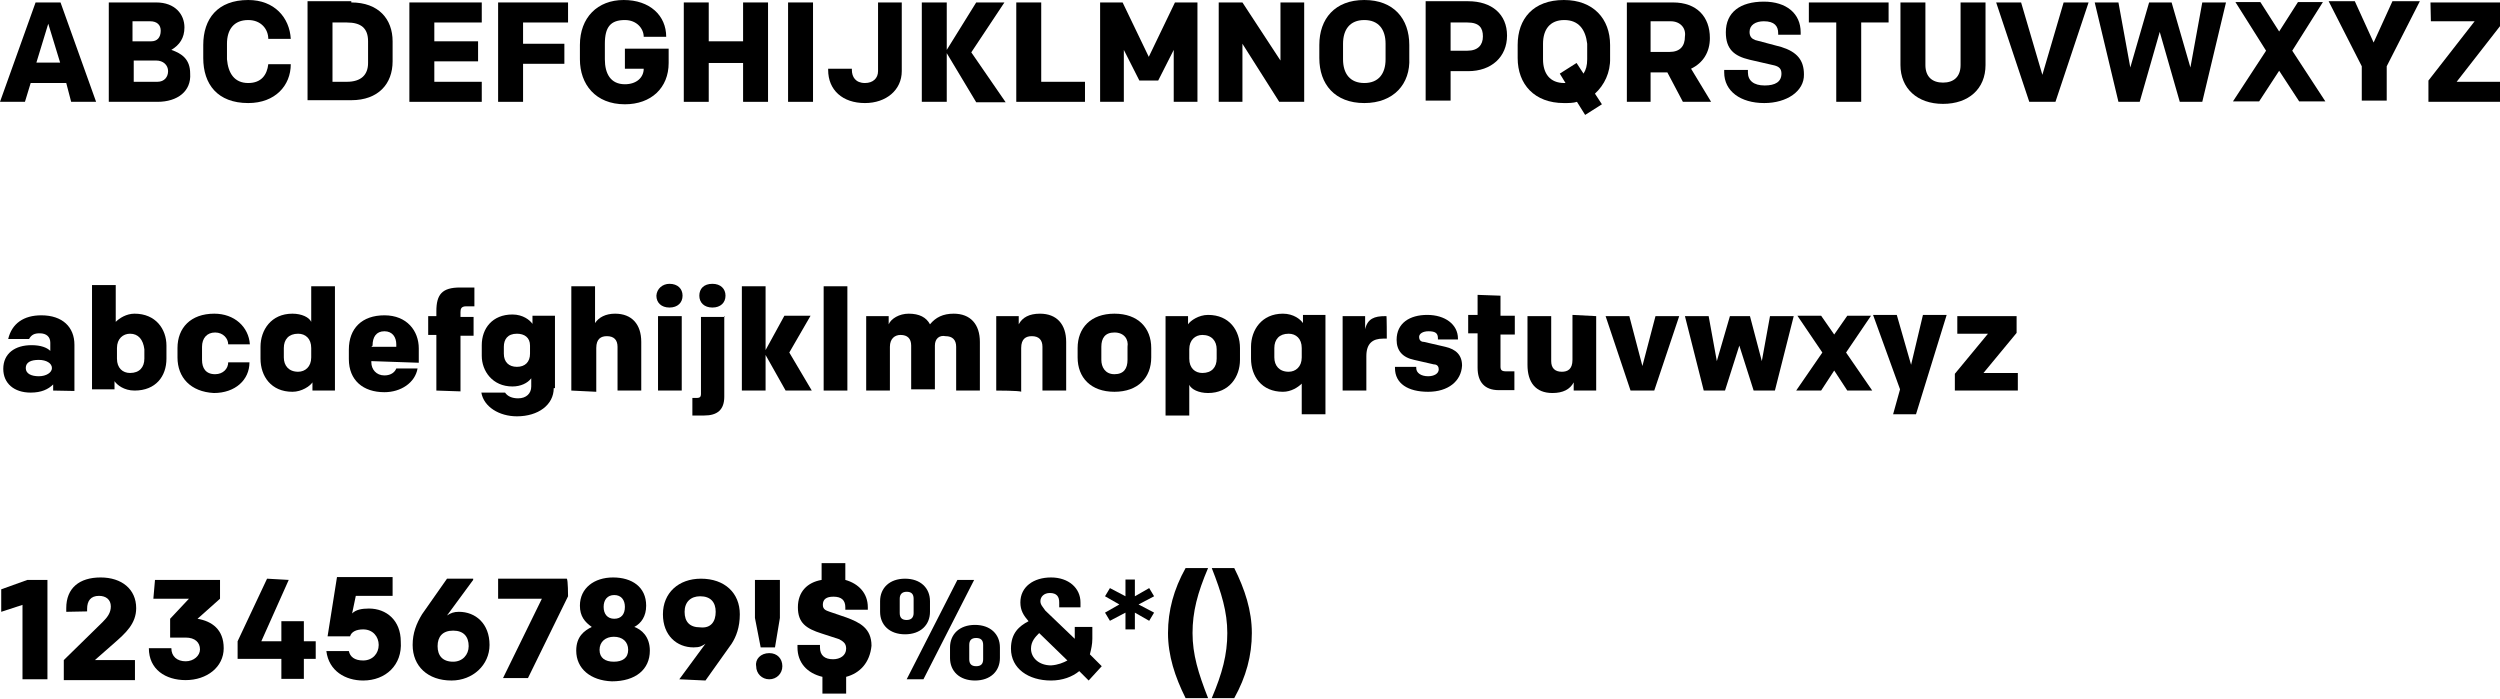
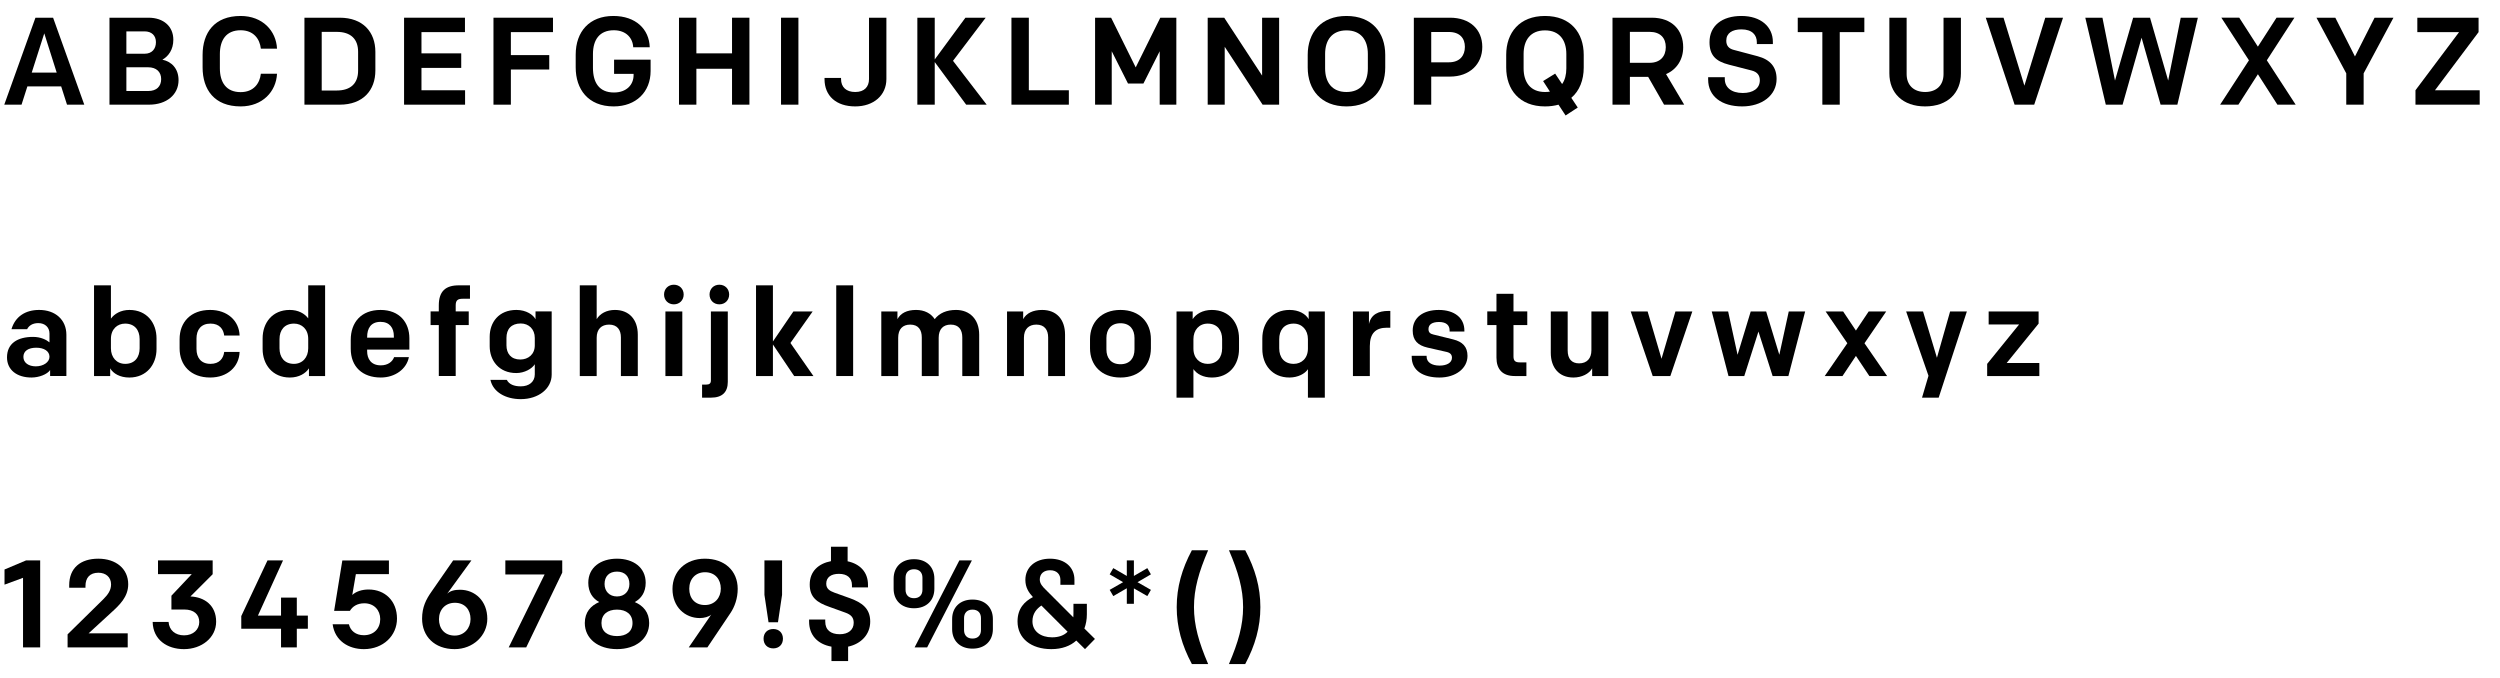
- <svg xmlns="http://www.w3.org/2000/svg" version="1.1" id="Layer_1" x="0px" y="0px" viewBox="2.2 0 611.3 170.7" style="enable-background:new 2.2 0 611.3 170.7;" xml:space="preserve">
-   <style type="text/css">
- 	.st0{enable-background:new    ;}
- </style>
-   <g class="st0">
-     <path d="M18.4,20.3H9.7l-1.4,4.6H2.2l8.7-24.3h6.1l8.7,24.3h-6.1L18.4,20.3z M11.1,15.3h5.8L14,5.8L11.1,15.3z" />
-     <path d="M40.7,24.9H28.8V0.6h11.6c4.6,0,6.9,2.9,6.9,6.1c0,2.6-1.2,4.3-3.2,5.5c2.6,0.9,4.6,2.3,4.6,5.8   C49,22.3,45.6,24.9,40.7,24.9z M39.2,10.1c1.4,0,2.3-0.9,2.3-2.6c0-1.4-0.9-2.3-2.6-2.3h-4.3v4.9L39.2,10.1L39.2,10.1z M40.4,14.8   h-5.5V20h5.8c1.7,0,2.6-1.2,2.6-2.6C43.3,15.9,42.1,14.8,40.4,14.8z" />
-     <path d="M62.9,20.3c3.2,0,4.6-2,4.9-4.6h5.5c0,5.2-3.8,9.5-10.4,9.5c-7.5,0-11-4.6-11-11V11c0-6.4,3.5-11,11-11   c6.4,0,10.1,4.3,10.4,9.5h-5.5c0-2.3-1.7-4.6-4.9-4.6c-3.5,0-5.2,2.3-5.2,5.8v3.8C58,17.9,59.5,20.3,62.9,20.3z" />
-     <path d="M88.1,0.6c6.7,0,10.1,4.1,10.1,9.5V15c0,5.5-3.5,9.5-10.1,9.5H77.4V0.3h10.7V0.6z M92.2,10.1c0-3.2-1.7-4.6-5.2-4.6h-3.5   V20H87c3.5,0,5.2-1.7,5.2-4.6V10.1z" />
-     <path d="M102.3,0.6h17.7v4.9h-11.6v4.6h10.7V15h-10.7V20h11.6v4.9h-17.7V0.6z" />
-     <path d="M124,24.9V0.6h17.1v4.9h-11v5.2h10.1v4.9h-10.1v9.3L124,24.9L124,24.9z" />
-     <path d="M159.6,9c0-2-1.7-4.1-4.6-4.1c-3.5,0-4.9,1.7-4.9,5.8v3.8c0,3.5,1.4,6.1,4.9,6.1c2.9,0,4.6-1.7,4.6-3.8H155v-4.9h10.7v3.5   c0,6.1-4.3,10.1-10.7,10.1c-7.2,0-11-4.9-11-11V11c0-6.7,4.3-11,10.7-11c6.4,0,10.4,3.8,10.4,9C165.1,9,159.6,9,159.6,9z" />
-     <path d="M183.9,24.9v-9.5h-8.4v9.5h-6.1V0.6h6.1v9.5h8.4V0.6h6.1v24.3H183.9z" />
-     <path d="M201,24.9h-6.1V0.6h6.1V24.9z" />
-     <path d="M222.7,0.6v16.8c0,4.6-3.8,7.8-9,7.8c-5.5,0-9-3.2-9-8.1v-0.3h5.8v0.3c0,1.7,0.9,3.2,3.2,3.2c2,0,3.2-1.2,3.2-2.9V0.6   L222.7,0.6L222.7,0.6z" />
-     <path d="M227.6,24.9V0.6h6.1v11.6l7.2-11.6h6.9l-8.1,12.2l8.4,12.2h-7.2L233.7,13v11.9L227.6,24.9L227.6,24.9z" />
-     <path d="M256.8,0.6V20h10.7v4.9h-16.8V0.6L256.8,0.6L256.8,0.6z" />
-     <path d="M289.5,0.6h5.5v24.3h-5.8V12.2l-3.8,7.5h-4.6l-3.8-7.5v12.7h-5.8V0.6h5.5l6.4,13.3L289.5,0.6z" />
-     <path d="M315,24.9l-9-14.2v14.2h-5.8V0.6h5.8l9.3,14.2V0.6h5.8v24.3H315z" />
-     <path d="M335.8,25.2c-7.2,0-11-4.6-11-11V11c0-6.4,3.8-11,11-11s11,4.6,11,11v3.2C347.1,20.5,343,25.2,335.8,25.2z M335.8,4.9   c-3.5,0-5.2,2.3-5.2,5.8v3.8c0,3.5,1.7,5.8,5.2,5.8c3.5,0,5.2-2.3,5.2-5.8v-3.8C341,7.2,339.3,4.9,335.8,4.9z" />
-     <path d="M356.9,17.4v7.2h-6.1V0.3h10.4c5.8,0,9.5,3.2,9.5,8.4s-3.8,8.7-9.5,8.7H356.9L356.9,17.4z M361,5.5h-4.1v6.9h4.1   c2.6,0,3.8-1.4,3.8-3.5S363.9,5.5,361,5.5z" />
-     <path d="M392.2,22.9l1.7,2.6l-4.1,2.6l-2-3.2c-0.9,0.3-2,0.3-3.2,0.3c-7.2,0-11.3-4.6-11.3-11V11c0-6.4,3.8-11,11.3-11   c7.2,0,11.3,4.6,11.3,11v3.2C396,17.7,394.5,20.8,392.2,22.9z M384.7,4.9c-3.5,0-5.2,2.3-5.2,5.8v3.8c0,3.5,1.7,5.8,5.2,5.8h0.3   l-1.4-2.3l4.1-2.6l1.7,2.6c0.6-0.9,0.9-2,0.9-3.5v-3.8C389.9,7.2,388.2,4.9,384.7,4.9z" />
-     <path d="M409.9,17.7h-4.1v7.2H400V0.6h11.3c5.8,0,9,3.5,9,8.7c0,3.5-1.7,6.1-4.6,7.5l4.9,8.1h-6.9L409.9,17.7z M410.7,5.2h-4.9v7.5   h4.6c2.6,0,3.8-1.4,3.8-3.8C414.5,6.9,413.1,5.2,410.7,5.2z" />
-     <path d="M433.6,25.2c-5.8,0-9.8-2.9-9.8-7.5v-0.6h5.8v0.6c0,2,1.4,3.2,4.1,3.2c2.6,0,4.1-0.9,4.1-2.9c0-1.2-0.6-1.7-1.7-2l-6.1-1.4   c-3.8-0.9-5.8-2.6-5.8-6.7c0-4.9,3.5-7.5,9.3-7.5c5.5,0,9,2.9,9,7.5v0.6h-5.5V8.1c0-1.7-0.9-2.9-3.5-2.9c-2,0-3.5,0.9-3.5,2.6   c0,1.2,0.6,1.7,1.4,2l6.4,1.7c3.8,1.2,5.5,3.2,5.5,6.7C443.4,22.3,439.1,25.2,433.6,25.2z" />
-     <path d="M464,0.6v4.9h-6.7v19.4h-6.1V5.5h-6.7V0.6C444.9,0.6,464,0.6,464,0.6z" />
-     <path d="M481.6,0.6h6.1v15.3c0,5.8-4.1,9.5-10.4,9.5s-10.4-3.8-10.4-9.5V0.6h6.1v15.3c0,2.9,1.7,4.3,4.3,4.3s4.3-1.4,4.3-4.3   C481.6,15.9,481.6,0.6,481.6,0.6z" />
-     <path d="M504.8,24.9h-6.4l-8.1-24.3h6.1l5.2,17.7l5.2-17.7h6.1L504.8,24.9z" />
-     <path d="M537.8,16.5l2.9-15.9h5.8l-5.8,24.3h-5.5l-4.9-17.1l-4.9,17.1h-5.2l-5.8-24.3h5.8l2.9,15.9l4.6-15.9h5.5L537.8,16.5z" />
-     <path d="M562.7,12.4l8.1,12.4h-6.4l-4.9-7.5l-4.9,7.5h-6.4l8.1-12.4l-7.5-11.9h6.1l4.6,7.2l4.6-7.2h6.1L562.7,12.4z" />
-     <path d="M585.8,16.2v8.4h-6.1v-8.4l-8.1-15.9h6.4l4.6,10.1l4.6-10.1h6.7L585.8,16.2z" />
-     <path d="M596.5,0.6h17.7v4.9L602.9,20h11.6v4.9h-18.5v-5.2l11.3-14.5h-10.7L596.5,0.6L596.5,0.6z" />
-   </g>
-   <g class="st0">
-     <path d="M15.2,95.5V94c-1.2,1.2-2.9,2-5.5,2c-4.1,0-6.7-2.3-6.7-5.8c0-3.8,2.9-5.8,6.9-5.8c2.3,0,3.8,0.6,4.6,1.4v-2   c0-1.4-0.9-2.3-2.6-2.3c-1.2,0-2,0.3-2.6,1.4H4.2c0.9-3.8,3.8-5.8,8.1-5.8c5.2,0,8.1,2.9,8.1,7.2v11.3L15.2,95.5L15.2,95.5z    M14.9,90c0-1.2-1.4-2-3.2-2c-2,0-3.2,0.6-3.2,2s1.4,2,3.2,2S14.9,91.1,14.9,90z" />
-     <path d="M30.5,78.7c0.9-0.9,2.6-2,4.6-2c5.2,0,7.8,3.8,7.8,7.8v3.2c0,4.3-2.6,7.8-7.8,7.8c-2.6,0-4.3-1.4-4.9-2.3v2h-5.5V69.7h5.8   C30.5,70,30.5,78.7,30.5,78.7z M34,81.6c-1.7,0-3.2,1.2-3.2,3.5v2.6c0,2.3,1.4,3.5,3.2,3.5c2.3,0,3.5-1.4,3.5-3.5v-2.3   C37.2,83,36,81.6,34,81.6z" />
-     <path d="M45.6,87.4v-2.3c0-4.9,3.2-8.4,9-8.4c4.9,0,8.4,3.2,8.7,7.5H58c0-1.4-1.2-2.9-3.2-2.9c-2,0-3.2,1.4-3.2,3.5V88   c0,2,0.9,3.5,3.2,3.5c2,0,3.2-1.4,3.2-2.9h5.2c0,4.3-3.5,7.5-8.7,7.5C48.8,95.8,45.6,92.3,45.6,87.4z" />
-     <path d="M84.1,95.5h-5.5v-2c-0.6,0.9-2.6,2.3-4.9,2.3c-5.2,0-7.8-3.8-7.8-8.1v-2.9c0-4.1,2.6-8.1,7.8-8.1c2.3,0,4.1,0.9,4.6,2V70   h5.8L84.1,95.5L84.1,95.5z M78.3,85.1c0-2.3-1.4-3.5-3.2-3.5c-2.3,0-3.5,1.4-3.5,3.5v2.3c0,2,1.2,3.5,3.5,3.5   c1.7,0,3.2-1.2,3.2-3.5V85.1z" />
-     <path d="M93,88.3v0.3c0,1.7,1.2,3.2,3.2,3.2c1.7,0,2.6-0.9,2.9-1.7h5.2c-0.6,3.5-4.1,5.8-8.1,5.8c-5.2,0-8.7-2.9-8.7-8.1v-2.3   c0-5.2,3.2-8.4,8.7-8.4c5.5,0,8.4,3.8,8.4,8.1v3.5L93,88.3L93,88.3z M93,84.8h6.1v-0.6c0-1.7-0.9-3.2-2.9-3.2c-2,0-2.9,1.4-2.9,3.5   L93,84.8L93,84.8z" />
-     <path d="M108.9,95.5V81.9h-2v-4.6h2v-1.2c0-4.1,1.4-5.8,5.8-5.8h3.5v4.6h-2c-1.2,0-1.4,0.6-1.4,1.4v1.2h3.2v4.6h-3.2v13.6   L108.9,95.5L108.9,95.5z" />
-     <path d="M137.6,94.9c0,4.1-3.8,6.9-9,6.9c-4.3,0-8.1-2.3-8.7-5.8h5.8c0.6,0.9,1.7,1.4,3.2,1.4c2,0,3.2-1.2,3.2-2.9v-2   c-0.9,1.2-2.6,2-4.6,2c-4.9,0-7.5-3.8-7.5-7.5v-2.6c0-4.1,2.6-7.5,7.5-7.5c2.6,0,4.3,1.4,4.9,2.3v-2h5.5v17.7H137.6z M128.6,81.6   c-2.3,0-3.2,1.4-3.2,3.2v1.7c0,2,1.2,3.2,3.2,3.2c2,0,3.2-1.2,3.2-3.2v-2C131.8,82.5,130.4,81.6,128.6,81.6z" />
-     <path d="M141.9,95.5V70h5.8v9c0.9-1.4,2.6-2.3,4.9-2.3c4.1,0,6.4,2.6,6.4,6.9v11.9h-5.8V84.8c0-1.7-0.9-2.6-2.6-2.6   c-1.4,0-2.6,0.6-2.6,2.9v10.7L141.9,95.5L141.9,95.5z" />
-     <path d="M165.9,69.4c2,0,3.2,1.2,3.2,2.9c0,1.7-1.2,2.9-3.2,2.9c-2,0-3.2-1.2-3.2-2.9C162.8,70.6,164.2,69.4,165.9,69.4z    M163.1,95.5V77.3h5.8v18.2H163.1z" />
-     <path d="M179.3,77.3v19.7c0,3.2-1.7,4.6-4.9,4.6h-2.9v-4.3h1.2c0.6,0,0.9-0.3,0.9-0.9V77.5h5.8V77.3z M176.4,69.4   c2,0,3.2,1.2,3.2,2.9c0,1.7-1.2,2.9-3.2,2.9s-3.2-1.2-3.2-2.9C173.2,70.6,174.3,69.4,176.4,69.4z" />
-     <path d="M183.6,95.5V70h5.8v15.6l4.6-8.4h6.4l-5.2,9l5.5,9.3h-6.4l-4.9-8.7v8.7C189.4,95.5,183.6,95.5,183.6,95.5z" />
-     <path d="M203.6,95.5V70h5.8v25.5H203.6z" />
-     <path d="M230.8,84.5v10.7H225V84.5c0-1.7-0.9-2.6-2.6-2.6c-1.4,0-2.6,0.9-2.6,2.9v10.7H214V77.3h5.5v2c0.6-1.4,2.6-2.6,4.9-2.6   c2.6,0,4.3,0.9,5.2,2.6c1.4-1.7,3.2-2.6,5.8-2.6c4.1,0,6.4,2.6,6.4,6.9v11.9H236V84.8c0-1.7-0.9-2.6-2.6-2.6   C231.9,81.9,230.8,82.8,230.8,84.5z" />
-     <path d="M245.8,95.5V77.3h5.5v2c0.9-1.7,2.6-2.6,5.2-2.6c4.1,0,6.4,2.6,6.4,6.9v11.9h-5.8V84.8c0-1.7-0.9-2.6-2.6-2.6   c-1.4,0-2.6,0.6-2.6,2.9v10.7C251.6,95.5,245.8,95.5,245.8,95.5z" />
-     <path d="M283.7,87.4c0,4.9-3.2,8.4-9,8.4s-9-3.5-9-8.4v-2.3c0-4.9,3.2-8.4,9-8.4s9,3.5,9,8.4V87.4z M274.7,81.3   c-2.3,0-3.2,1.4-3.2,3.5V88c0,1.7,0.9,3.5,3.2,3.5s3.2-1.4,3.2-3.5v-3.2C278.2,83,277.1,81.3,274.7,81.3z" />
-     <path d="M287.2,77.3h5.5v2c0.6-0.9,2.6-2.3,4.9-2.3c5.2,0,7.8,3.8,7.8,8.1V88c0,4.1-2.6,8.1-7.8,8.1c-2.3,0-4.1-0.9-4.6-2v7.5h-5.8   V77.3z M293,87.7c0,2.3,1.4,3.5,3.2,3.5c2.3,0,3.5-1.4,3.5-3.5v-2.3c0-2-1.2-3.5-3.5-3.5c-1.7,0-3.2,1.2-3.2,3.5V87.7z" />
-     <path d="M326.3,101.3h-5.8v-7.5c-0.9,0.9-2.6,2-4.6,2c-5.2,0-7.8-3.8-7.8-8.1v-2.9c0-4.1,2.6-8.1,7.8-8.1c2.6,0,4.3,1.4,4.9,2.3v-2   h5.5V101.3z M320.5,85.1c0-2.3-1.4-3.5-3.2-3.5c-2.3,0-3.5,1.4-3.5,3.5v2.3c0,2,1.2,3.5,3.5,3.5c1.7,0,3.2-1.2,3.2-3.5V85.1z" />
-     <path d="M341.3,82.8h-0.9c-2.6,0-4.1,1.2-4.1,4.3v8.4h-5.8V77.3h5.5v3.2c0.6-2.6,2.3-3.2,4.9-3.2h0.3   C341.3,77,341.3,82.8,341.3,82.8z" />
-     <path d="M351.4,95.8c-4.9,0-8.1-2-8.1-5.8v-0.3h5.2V90c0,1.2,1.2,2,2.9,2c1.4,0,2.6-0.6,2.6-1.7c0-0.6-0.3-1.2-1.2-1.2L348,88   c-2.9-0.6-4.3-2.3-4.3-4.9c0-4.1,3.2-6.1,7.5-6.1s7.5,2.3,7.5,5.8V83h-4.9v-0.3c0-1.2-0.6-1.7-2.3-1.7c-1.4,0-2.3,0.6-2.3,1.4   c0,0.6,0.3,1.2,1.2,1.2l5.2,1.2c2.6,0.6,4.1,2,4.1,4.6C359.5,93.2,356.3,95.8,351.4,95.8z" />
-     <path d="M369.1,72.3v4.9h3.5v4.6h-3.5v7.8c0,0.9,0.3,1.2,1.4,1.2h2v4.6h-3.8c-3.5,0-5.2-2-5.2-5.5v-8.4h-2.3V77h2.3v-4.9   L369.1,72.3L369.1,72.3z" />
-     <path d="M392.5,77.3v18.2H387v-2c-0.9,1.7-2.6,2.6-5.2,2.6c-4.1,0-6.1-2.6-6.1-6.9V77.3h5.8v11c0,1.7,0.9,2.6,2.6,2.6   c1.4,0,2.6-0.6,2.6-2.9V77L392.5,77.3L392.5,77.3z" />
-     <path d="M400.9,95.5l-6.1-18.2h5.8l3.2,12.2l3.2-12.2h5.8l-6.1,18.2H400.9z" />
-     <path d="M433,88.3l2-11h5.8l-4.6,18.2H431l-3.5-11l-3.5,11h-5.2l-4.6-18.2h5.8l2,11l3.2-11h4.9L433,88.3z" />
-     <path d="M453.6,86.2l6.4,9.3h-6.1l-3.2-4.9l-3.2,4.9h-6.1l6.4-9.3l-6.1-9h5.8l3.2,4.6l3.2-4.6h5.8L453.6,86.2z" />
-     <path d="M465.1,101.3l1.7-6.1L460.2,77h5.8l3.5,12.2l2.9-12.2h5.8l-7.5,24.3H465.1z" />
-     <path d="M480.2,95.5v-4.1l8.1-9.8h-7.5v-4.3h14.5v4.1l-8.1,9.8h8.4v4.3H480.2z" />
-   </g>
-   <g class="st0">
-     <path d="M7.7,166.1v-18.2l-5.2,1.7v-5.5l6.4-2.3h4.9v24.3C13.7,166.1,7.7,166.1,7.7,166.1z" />
-     <path d="M18.4,149.6v-0.9c0-4.9,3.2-7.5,8.4-7.5c5.2,0,8.7,2.9,8.7,7.5c0,3.8-2.6,6.1-5.2,8.4l-4.9,4.3h9.8v4.9H17.8v-4.9l9.5-9.3   c1.2-1.2,2-2.3,2-3.8c0-1.7-1.2-2.6-2.9-2.6c-2,0-2.9,1.2-2.9,3.2v0.6L18.4,149.6L18.4,149.6z" />
-     <path d="M40.1,141.8H56v4.6l-5.5,4.9c3.5,0.6,6.4,2.6,6.4,7.2s-4.1,7.8-9.3,7.8c-4.9,0-9-2.6-9-7.8h5.5c0,2,1.4,3.2,3.5,3.2   c2,0,3.5-1.4,3.5-2.9c0-1.7-1.2-2.9-3.5-2.9h-3.8v-4.6l4.6-4.9h-8.7L40.1,141.8L40.1,141.8z" />
-     <path d="M72.8,141.8l-6.7,15H71v-4.9h5.5v4.9h2.9v4.3h-2.9v4.9H71v-4.9H60.3v-4.3l7.2-15.3L72.8,141.8L72.8,141.8z" />
-     <path d="M91,166.4c-4.3,0-8.4-2.3-9-7.2h5.5c0.3,1.4,1.4,2.3,3.5,2.3c2.3,0,3.8-1.7,3.8-3.8c0-2-1.4-3.8-3.8-3.8   c-1.7,0-2.9,0.6-3.2,1.7h-5.5l2.3-14.5h13.6v4.6h-9l-0.9,4.3c0.9-0.9,2.3-1.2,4.1-1.2c4.3,0,7.8,2.9,7.8,8.1   C100.6,162.6,96.5,166.4,91,166.4z" />
-     <path d="M117.9,141.8l-6.4,8.7c0.9-0.6,1.7-0.9,2.9-0.9c4.1,0,7.5,2.9,7.5,8.1c0,4.9-4.1,8.7-9.3,8.7c-5.8,0-9.5-3.5-9.5-8.7   c0-2.9,0.9-5.2,2.3-7.5l6.1-8.7h6.4V141.8z M109.2,158c0,2.3,1.2,3.8,3.8,3.8c2.3,0,3.8-1.7,3.8-3.8c0-2.3-1.2-3.8-3.8-3.8   C110.4,154.2,109.2,155.7,109.2,158z" />
-     <path d="M141.1,145.8l-9.8,20h-6.1l9.5-19.4H124v-4.9h16.8C141.1,141.8,141.1,145.8,141.1,145.8z" />
-     <path d="M143.1,159.1c0-3.5,2-4.9,3.8-5.8c-1.7-1.2-2.9-2.6-2.9-5.2c0-4.3,3.5-6.9,8.1-6.9c4.6,0,8.1,2.3,8.1,6.9   c0,2.6-1.2,4.3-2.9,5.2c1.7,0.6,3.8,2.3,3.8,5.8c0,4.6-3.5,7.5-9.3,7.5C146.6,166.4,143.1,163.5,143.1,159.1z M155.8,158.9   c0-2-1.4-3.2-3.5-3.2c-2,0-3.5,1.2-3.5,3.2c0,2,1.4,2.9,3.5,2.9C154.4,161.8,155.8,160.9,155.8,158.9z M155,148.4   c0-1.7-0.9-2.9-2.6-2.9c-1.7,0-2.6,1.2-2.6,2.9c0,1.7,0.9,2.9,2.6,2.9C154.1,151.3,155,150.2,155,148.4z" />
-     <path d="M168.3,166.1l6.4-8.7c-0.9,0.6-1.4,0.9-2.9,0.9c-4.1,0-7.5-2.9-7.5-8.1c0-5.2,3.8-8.7,9.3-8.7c5.8,0,9.5,3.5,9.5,8.7   c0,3.2-0.9,5.5-2,7.2l-6.4,9L168.3,166.1L168.3,166.1z M177.2,149.6c0-2.3-1.2-3.8-3.8-3.8c-2.3,0-3.8,1.4-3.8,3.8s1.2,3.8,3.8,3.8   C176.1,153.7,177.2,151.9,177.2,149.6z" />
-     <path d="M190.3,159.7c2,0,3.2,1.4,3.2,3.2s-1.4,3.2-3.2,3.2s-3.2-1.4-3.2-3.2C186.8,161.2,188.2,159.7,190.3,159.7z M191.7,158.3   h-3.5l-1.4-7.2v-9.3h6.1v9.3L191.7,158.3z" />
-     <path d="M209.1,165.5v4.1h-5.8v-4.1c-3.8-0.9-6.1-3.5-6.1-7.2v-0.6h5.5v0.6c0,2,1.2,2.9,3.2,2.9c1.7,0,3.2-0.9,3.2-2.6   c0-1.2-0.6-1.7-1.7-2.3l-4.3-1.4c-3.8-1.2-5.8-2.6-5.8-6.4c0-3.8,2.3-6.1,5.8-6.7v-4.1h5.8v4.1c3.2,0.9,5.5,3.2,5.5,6.7v0.6h-5.5   v-0.6c0-1.7-0.9-2.6-2.9-2.6c-1.7,0-2.6,0.6-2.6,2c0,1.2,0.9,1.4,1.7,1.7l4.1,1.4c3.2,1.2,6.1,2.6,6.1,6.9   C214.9,162,212.5,164.6,209.1,165.5z" />
-     <path d="M229.6,149.6c0,3.2-2.3,5.5-6.1,5.5s-6.1-2.3-6.1-5.5V147c0-3.2,2.3-5.5,6.1-5.5s6.1,2.3,6.1,5.5V149.6z M225.6,146.4   c0-1.2-0.6-1.7-1.7-1.7s-1.7,0.6-1.7,1.7v3.5c0,1.2,0.6,1.7,1.7,1.7s1.7-0.6,1.7-1.7V146.4z M236.3,141.8h4.1l-12.4,24.3h-4.1   L236.3,141.8z M246.7,160.9c0,3.2-2.3,5.5-6.1,5.5s-6.1-2.3-6.1-5.5v-2.6c0-3.2,2.3-5.5,6.1-5.5c3.8,0,6.1,2.3,6.1,5.5V160.9z    M242.6,157.7c0-1.2-0.6-1.7-1.7-1.7c-1.2,0-1.7,0.6-1.7,1.7v3.5c0,1.2,0.6,1.7,1.7,1.7c1.2,0,1.7-0.6,1.7-1.7V157.7z" />
-     <path d="M268.4,166.4l-2.3-2.3c-1.7,1.4-4.1,2.3-6.9,2.3c-5.5,0-9.8-2.9-9.8-7.8c0-3.8,2-5.5,4.3-6.7c-1.2-1.4-2-2.6-2-4.6   c0-3.8,3.2-6.1,7.5-6.1c4.3,0,7.2,2.6,7.2,6.1v1.2h-5.2v-1.2c0-1.4-0.6-2.3-2.3-2.3c-1.4,0-2.3,0.9-2.3,2c0,0.9,0.6,1.4,1.2,2.3   l7.2,6.9v-2.9h4.3v2.9c0,1.4-0.3,2.6-0.6,3.8l2.9,2.9L268.4,166.4z M263.2,161.5l-6.9-6.7c-0.9,0.9-2,2-2,3.8c0,2.3,2,4.1,4.9,4.1   C260.9,162.6,262.3,162,263.2,161.5z" />
-     <path d="M273.6,143.8l3.8,2v-4.1h2.3v4.1l3.5-2l1.2,2l-3.8,2l3.8,2l-1.2,2l-3.5-2v4.1h-2.3v-4.1l-3.8,2l-1.2-2l3.5-2l-3.5-2   L273.6,143.8z" />
-     <path d="M297.6,138.9c-2.6,6.1-3.8,10.7-3.8,15.9c0,5.2,1.4,9.8,3.8,15.9h-5.5c-2.6-5.2-4.3-10.4-4.3-15.9c0-5.5,1.4-10.7,4.3-15.9   H297.6z" />
-     <path d="M304,138.9c2.6,5.2,4.3,10.4,4.3,15.9c0,5.5-1.4,10.7-4.3,15.9h-5.5c2.6-6.1,3.8-10.7,3.8-15.9c0-5.2-1.4-9.8-3.8-15.9   C298.2,138.9,304,138.9,304,138.9z" />
+ <svg xmlns="http://www.w3.org/2000/svg" version="1.1" id="Layer_1" x="0px" y="0px" width="422.5px" height="114.5px" viewBox="0 0 422.5 114.5" enable-background="new 0 0 422.5 114.5" xml:space="preserve">
+   <g>
+     <path d="M14.242,17.689h-2.918l-0.986-3.086H4.627L3.64,17.689H0.721L5.991,2.992h2.981L14.242,17.689z M5.361,12.272h4.221   l-2.1-6.635L5.361,12.272z" />
+     <path d="M18.502,2.992h6.592c2.583,0,4.199,1.512,4.199,3.716c0,1.68-0.818,2.792-1.848,3.38c1.512,0.315,2.73,1.47,2.73,3.464   c0,2.457-2.037,4.136-4.977,4.136h-6.697V2.992z M24.443,9.081c1.238,0,1.91-0.819,1.91-1.953c0-1.113-0.713-1.827-1.932-1.827   h-3.064v3.779H24.443z M25.053,15.38c1.406,0,2.184-0.777,2.184-2.016c0-1.218-0.819-1.995-2.205-1.995h-3.674v4.01H25.053z" />
+     <path d="M34.239,11.391v-2.1c0-3.758,1.995-6.593,6.425-6.593c3.717,0,6.005,2.52,6.152,5.522h-2.73   c-0.188-1.659-1.238-3.107-3.422-3.107c-2.457,0-3.506,1.68-3.506,4.031v2.394c0,2.352,1.049,4.031,3.506,4.031   c2.184,0,3.233-1.449,3.422-3.107h2.73c-0.147,3.002-2.436,5.522-6.152,5.522C36.234,17.983,34.239,15.149,34.239,11.391z" />
+     <path d="M57.412,2.992c3.947,0,6.026,2.436,6.026,5.774v3.149c0,3.338-2.079,5.774-6.026,5.774h-5.963V2.992H57.412z M60.52,8.745   c0-2.142-1.238-3.359-3.611-3.359h-2.54v9.91h2.54c2.373,0,3.611-1.218,3.611-3.359V8.745z" />
+     <path d="M68.289,2.992h10.289v2.436h-7.35v3.59h6.719v2.457h-6.719v3.779h7.37v2.436h-10.31V2.992z" />
+     <path d="M83.396,2.992h10.058v2.436h-7.118v3.884h6.488v2.436h-6.488v5.942h-2.939V2.992z" />
+     <path d="M107.012,7.989c-0.062-1.533-1.176-2.876-3.275-2.876c-2.393,0-3.527,1.575-3.527,4.031v2.31   c0,2.457,1.008,4.178,3.549,4.178c2.142,0,3.317-1.323,3.317-2.939v-0.21h-3.296v-2.394h6.172V12c0,3.527-2.456,5.984-6.235,5.984   c-4.367,0-6.425-2.939-6.425-6.593V9.249c0-3.947,2.352-6.551,6.361-6.551c3.801,0,6.068,2.247,6.152,5.291H107.012z" />
+     <path d="M114.75,2.992h2.939v6.026h6.025V2.992h2.939v14.697h-2.939v-6.068h-6.025v6.068h-2.939V2.992z" />
+     <path d="M131.993,2.992h2.939v14.697h-2.939V2.992z" />
+     <path d="M139.345,13.385v-0.21h2.792v0.189c0,1.344,0.861,2.184,2.395,2.184c1.553,0,2.33-0.882,2.33-2.184V2.992h2.939v10.372   c0,2.729-2.142,4.619-5.27,4.619C141.318,17.983,139.345,16.199,139.345,13.385z" />
+     <path d="M155.031,2.992h2.939v7.055l5.187-7.055h3.423l-5.522,7.286l5.69,7.412h-3.465l-5.312-7.202v7.202h-2.939V2.992z" />
+     <path d="M170.934,2.992h2.939v12.262h6.762v2.436h-9.701V2.992z" />
+     <path d="M198.801,17.689h-2.814V8.661l-2.75,5.459h-2.604l-2.75-5.459v9.028h-2.814V2.992h2.709l4.157,8.398l4.157-8.398h2.709   V17.689z" />
+     <path d="M204.1,2.992h2.792l6.403,9.784V2.992h2.877v14.697h-2.793l-6.403-9.784v9.784H204.1V2.992z" />
+     <path d="M234.105,11.412c0,3.737-2.226,6.572-6.551,6.572c-4.305,0-6.551-2.834-6.551-6.572V9.27c0-3.737,2.246-6.572,6.551-6.572   c4.325,0,6.551,2.834,6.551,6.572V11.412z M231.166,11.559V9.123c0-2.331-1.154-3.989-3.611-3.989s-3.611,1.659-3.611,3.989v2.436   c0,2.331,1.154,3.989,3.611,3.989S231.166,13.889,231.166,11.559z" />
+     <path d="M238.938,2.992h6.11c3.38,0,5.459,1.995,5.459,4.934s-2.163,5.018-5.459,5.018h-3.171v4.745h-2.939V2.992z M244.859,10.53   c1.868,0,2.708-1.155,2.708-2.604s-0.84-2.52-2.708-2.52h-2.982v5.123H244.859z" />
+     <path d="M267.65,11.412c0,2.121-0.714,3.947-2.1,5.123l1.092,1.637l-2.058,1.344l-1.196-1.826   c-0.693,0.189-1.449,0.294-2.289,0.294c-4.305,0-6.551-2.834-6.551-6.572V9.27c0-3.737,2.246-6.572,6.551-6.572   c4.325,0,6.551,2.834,6.551,6.572V11.412z M261.939,15.485l-1.154-1.785l2.036-1.26l1.176,1.764   c0.483-0.672,0.714-1.596,0.714-2.646V9.123c0-2.331-1.154-3.989-3.611-3.989s-3.611,1.659-3.611,3.989v2.436   c0,2.331,1.154,3.989,3.611,3.989C261.394,15.548,261.688,15.527,261.939,15.485z" />
+     <path d="M278.538,12.986h-3.087v4.703h-2.939V2.992h6.635c3.465,0,5.312,2.142,5.312,4.997c0,2.079-1.092,3.758-2.897,4.535   l3.065,5.165h-3.401L278.538,12.986z M278.79,10.614c1.806,0,2.729-1.113,2.729-2.646c0-1.575-0.945-2.583-2.729-2.583h-3.339   v5.228H278.79z" />
+     <path d="M288.676,13.427v-0.378h2.814v0.315c0,1.365,1.07,2.352,3.044,2.352c1.743,0,2.876-0.777,2.876-2.142   c0-0.819-0.398-1.407-1.385-1.659l-3.843-0.987c-2.226-0.567-3.275-1.596-3.275-3.8c0-2.771,2.1-4.43,5.396-4.43   c3.255,0,5.312,1.806,5.312,4.388v0.357h-2.709V7.149c0-1.239-0.797-2.184-2.604-2.184c-1.553,0-2.561,0.63-2.561,1.911   c0,0.861,0.44,1.344,1.26,1.554l4.031,1.071c2.162,0.567,3.212,1.848,3.212,3.842c0,2.792-2.499,4.64-5.815,4.64   C290.965,17.983,288.676,16.304,288.676,13.427z" />
+     <path d="M307.977,5.428h-4.157V2.992h11.254v2.436h-4.157v12.262h-2.939V5.428z" />
+     <path d="M319.302,12.398V2.992h2.919v9.532c0,1.911,1.238,3.023,3.128,3.023s3.107-1.113,3.107-3.023V2.992h2.939v9.406   c0,3.317-2.247,5.585-6.047,5.585S319.302,15.716,319.302,12.398z" />
+     <path d="M343.782,17.689h-3.317l-4.871-14.697h3.002l3.527,11.485l3.527-11.485h3.003L343.782,17.689z" />
+     <path d="M366.422,13.616l2.12-10.624h2.897l-3.465,14.697h-2.834l-3.213-11.317l-3.212,11.317h-2.835l-3.464-14.697h2.897   l2.121,10.624L360.5,2.992h2.855L366.422,13.616z" />
+     <path d="M387.967,17.689h-3.086l-3.297-5.144l-3.297,5.144h-3.086l4.871-7.496l-4.661-7.202h3.023l3.149,4.892l3.149-4.892h3.023   l-4.661,7.202L387.967,17.689z" />
+     <path d="M399.457,17.689h-2.939v-5.291l-5.039-9.406h3.191l3.317,6.551l3.317-6.551h3.191l-5.039,9.406V17.689z" />
+     <path d="M408.213,15.254l7.37-9.826h-7.055V2.992h10.351v2.436l-7.369,9.826h7.559v2.436h-10.855V15.254z" />
+     <path d="M1.184,60.4c0-2.373,1.784-3.465,4.408-3.465c1.303,0,2.268,0.504,2.771,0.924v-1.49c0-1.008-0.713-1.764-1.889-1.764   c-0.987,0-1.596,0.441-1.891,1.029H1.939c0.629-2.121,2.33-3.255,4.682-3.255c2.729,0,4.598,1.659,4.598,4.199v6.971h-2.75v-1.008   c-0.504,0.735-1.89,1.26-3.149,1.26C2.863,63.802,1.184,62.521,1.184,60.4z M8.363,60.295c0-0.965-0.944-1.532-2.225-1.532   c-1.344,0-2.184,0.546-2.184,1.554s0.902,1.596,2.1,1.596C7.314,61.912,8.363,61.219,8.363,60.295z" />
+     <path d="M18.621,62.248v1.302h-2.73V48.223h2.855v5.627c0.588-0.818,1.68-1.47,3.129-1.47c2.939,0,4.577,2.184,4.577,4.808v1.807   c0,2.582-1.659,4.808-4.599,4.808C20.279,63.802,19.125,63.13,18.621,62.248z M23.597,58.867v-1.553   c0-1.533-0.84-2.625-2.456-2.625c-1.303,0-2.395,0.924-2.395,2.582v1.596c0,1.533,0.967,2.625,2.415,2.625   C22.82,61.492,23.597,60.316,23.597,58.867z" />
+     <path d="M30.352,58.867v-1.553c0-2.855,1.869-4.935,5.165-4.935c2.919,0,4.892,1.827,4.976,4.325h-2.604   c-0.125-1.07-0.797-2.016-2.309-2.016c-1.617,0-2.373,1.05-2.373,2.52v1.764c0,1.47,0.756,2.52,2.373,2.52   c1.512,0,2.184-0.945,2.309-2.016h2.604c-0.084,2.498-2.057,4.325-4.976,4.325C32.221,63.802,30.352,61.723,30.352,58.867z" />
+     <path d="M44.382,58.994v-1.807c0-2.624,1.638-4.808,4.577-4.808c1.449,0,2.52,0.608,3.129,1.428v-5.585h2.855V63.55h-2.73v-1.302   c-0.545,0.84-1.658,1.554-3.232,1.554C46.041,63.802,44.382,61.576,44.382,58.994z M52.088,58.867v-1.596   c0-1.658-1.092-2.582-2.395-2.582c-1.616,0-2.456,1.092-2.456,2.625v1.553c0,1.449,0.776,2.625,2.436,2.625   C51.121,61.492,52.088,60.4,52.088,58.867z" />
+     <path d="M59.275,58.931v-1.491c0-2.96,1.764-5.06,5.039-5.06c3.233,0,4.871,2.163,4.871,4.787v1.911h-7.139v0.272   c0,1.28,0.65,2.394,2.31,2.394c1.218,0,1.974-0.63,2.247-1.386h2.498c-0.378,1.995-2.33,3.443-4.745,3.443   C61.27,63.802,59.275,61.996,59.275,58.931z M62.047,57.062h4.514v-0.273c0-1.365-0.713-2.394-2.246-2.394   c-1.638,0-2.268,1.092-2.268,2.562V57.062z" />
+     <path d="M74.156,54.941H72.77v-2.31h1.387v-1.008c0-2.394,1.133-3.401,3.38-3.401h1.89v2.268h-1.238   c-0.819,0-1.176,0.252-1.176,1.113v1.028h2.204v2.31h-2.204v8.608h-2.855V54.941z" />
+     <path d="M82.883,64.201h2.771c0.378,0.756,1.238,1.092,2.352,1.092c1.449,0,2.373-0.799,2.373-2.016v-1.723   c-0.463,0.756-1.723,1.491-3.129,1.491c-2.939,0-4.493-2.142-4.493-4.535v-1.596c0-2.436,1.532-4.535,4.515-4.535   c1.68,0,2.855,0.84,3.232,1.575v-1.323h2.73v10.687c0,2.331-2.184,4.137-5.229,4.137C85.444,67.455,83.324,66.258,82.883,64.201z    M90.379,58.363v-1.26c0-1.469-1.008-2.436-2.373-2.436c-1.596,0-2.414,0.945-2.414,2.436v1.26c0,1.387,0.776,2.395,2.33,2.395   C89.266,60.758,90.379,59.896,90.379,58.363z" />
+     <path d="M97.984,48.223h2.855v5.711c0.566-0.945,1.68-1.554,3.086-1.554c2.373,0,3.863,1.596,3.863,4.179v6.991h-2.855v-6.53   c0-1.26-0.609-2.162-1.994-2.162c-1.281,0-2.1,0.756-2.1,2.226v6.467h-2.855V48.223z" />
+     <path d="M113.883,48.117c0.966,0,1.658,0.715,1.658,1.659s-0.692,1.659-1.658,1.659s-1.658-0.715-1.658-1.659   S112.917,48.117,113.883,48.117z M112.455,52.632h2.855V63.55h-2.855V52.632z" />
+     <path d="M118.652,64.998h0.65c0.588,0,0.84-0.188,0.84-0.713V52.632h2.855v11.905c0,1.7-0.902,2.666-2.834,2.666h-1.512V64.998z    M121.57,48.117c0.966,0,1.658,0.715,1.658,1.659s-0.692,1.659-1.658,1.659s-1.658-0.715-1.658-1.659S120.604,48.117,121.57,48.117   z" />
+     <path d="M127.768,48.223h2.855v9.49l3.464-5.081h3.255l-3.759,5.333l3.884,5.585h-3.254l-3.59-5.333v5.333h-2.855V48.223z" />
+     <path d="M141.325,48.223h2.855V63.55h-2.855V48.223z" />
+     <path d="M148.938,52.632h2.729v1.302c0.547-1.008,1.596-1.554,3.15-1.554c1.406,0,2.498,0.567,3.148,1.554   c0.799-1.029,2.016-1.554,3.611-1.554c2.289,0,3.906,1.554,3.906,4.179v6.991h-2.855v-6.53c0-1.26-0.567-2.162-1.953-2.162   c-1.26,0-2.037,0.756-2.037,2.226v6.467h-2.855v-6.53c0-1.26-0.566-2.162-1.952-2.162c-1.28,0-2.036,0.756-2.036,2.226v6.467   h-2.855V52.632z" />
+     <path d="M170.188,52.632h2.729v1.302c0.547-1.008,1.659-1.554,3.213-1.554c2.373,0,3.863,1.554,3.863,4.179v6.991h-2.855v-6.53   c0-1.26-0.609-2.162-1.994-2.162c-1.281,0-2.1,0.756-2.1,2.226v6.467h-2.855V52.632z" />
+     <path d="M184.213,58.867v-1.553c0-2.793,1.869-4.935,5.145-4.935s5.144,2.142,5.144,4.935v1.553c0,2.793-1.868,4.935-5.144,4.935   S184.213,61.66,184.213,58.867z M191.729,57.125c0-1.428-0.756-2.498-2.372-2.498c-1.617,0-2.373,1.07-2.373,2.498v1.932   c0,1.428,0.756,2.498,2.373,2.498c1.616,0,2.372-1.07,2.372-2.498V57.125z" />
+     <path d="M209.394,57.188v1.807c0,2.624-1.638,4.808-4.577,4.808c-1.449,0-2.562-0.588-3.129-1.428v4.829h-2.855V52.632h2.73v1.302   c0.545-0.84,1.658-1.554,3.232-1.554C207.798,52.38,209.394,54.605,209.394,57.188z M201.688,57.314v1.596   c0,1.658,1.092,2.582,2.395,2.582c1.616,0,2.456-1.092,2.456-2.625v-1.553c0-1.449-0.776-2.625-2.436-2.625   C202.654,54.689,201.688,55.781,201.688,57.314z" />
+     <path d="M221.164,53.934v-1.302h2.73v14.571h-2.855v-4.809c-0.483,0.756-1.68,1.407-3.129,1.407c-2.939,0-4.577-2.184-4.577-4.808   v-1.807c0-2.604,1.659-4.808,4.599-4.808C219.506,52.38,220.66,53.052,221.164,53.934z M216.188,57.314v1.553   c0,1.533,0.84,2.625,2.456,2.625c1.303,0,2.395-0.924,2.395-2.582v-1.596c0-1.533-0.967-2.625-2.415-2.625   C216.965,54.689,216.188,55.865,216.188,57.314z" />
+     <path d="M228.645,52.632h2.708v2.12c0.356-1.637,1.638-2.204,3.275-2.204h0.336v2.835h-0.588c-1.868,0-2.876,0.924-2.876,3.128   v5.039h-2.855V52.632z" />
+     <path d="M238.578,60.316v-0.189h2.52v0.147c0,0.944,0.861,1.512,2.205,1.512c1.197,0,2.078-0.483,2.078-1.323   c0-0.524-0.272-0.84-0.902-0.986l-3.233-0.734c-1.638-0.379-2.499-1.219-2.499-2.877c0-2.246,1.827-3.485,4.41-3.485   c2.624,0,4.324,1.323,4.324,3.485v0.168h-2.498v-0.189c0-0.84-0.525-1.428-1.785-1.428c-1.154,0-1.784,0.42-1.784,1.197   c0,0.546,0.272,0.798,0.84,0.924l3.317,0.818c1.617,0.399,2.436,1.26,2.436,2.793c0,2.121-2.016,3.653-4.725,3.653   C240.51,63.802,238.578,62.646,238.578,60.316z" />
+     <path d="M252.902,60.442v-5.501h-1.553v-2.31h1.553V49.65h2.877v2.981h2.33v2.31h-2.33v5.291c0,0.714,0.273,1.008,1.029,1.008   h1.154v2.31h-1.974C253.89,63.55,252.902,62.374,252.902,60.442z" />
+     <path d="M271.803,63.55h-2.729v-1.302c-0.504,0.924-1.764,1.554-3.171,1.554c-2.456,0-3.821-1.7-3.821-4.179v-6.991h2.855v6.593   c0,1.386,0.65,2.184,1.932,2.184c1.322,0,2.078-0.84,2.078-2.205v-6.571h2.855V63.55z" />
+     <path d="M282.287,63.55h-2.981l-3.716-10.918h2.855l2.352,7.999l2.352-7.999h2.855L282.287,63.55z" />
+     <path d="M302.238,63.55h-2.667l-2.394-7.517l-2.394,7.517h-2.667l-2.834-10.918h2.771l1.596,7.327l2.226-7.327h2.604l2.226,7.327   l1.596-7.327h2.771L302.238,63.55z" />
+     <path d="M318.92,63.55h-3.002l-2.268-3.401l-2.268,3.401h-3.002l3.82-5.543l-3.674-5.375h2.961l2.162,3.233l2.162-3.233h2.961   l-3.674,5.375L318.92,63.55z" />
+     <path d="M324.822,67.203l1.092-3.695l-3.779-10.876h2.855l2.352,7.831l2.227-7.831h2.834l-4.766,14.571H324.822z" />
+     <path d="M335.832,61.492l5.396-6.656h-5.145v-2.204h8.441v2.058l-5.396,6.656h5.521v2.204h-8.818V61.492z" />
+     <path d="M3.892,97.651l-3.128,1.155v-2.562l3.632-1.532h2.394v14.697H3.892V97.651z" />
+     <path d="M11.423,107.205l5.983-5.879c0.799-0.799,1.365-1.533,1.365-2.562c0-1.238-0.902-1.973-2.142-1.973   c-1.428,0-2.184,0.84-2.184,2.246v0.294h-2.751v-0.42c0-2.919,1.911-4.493,4.914-4.493c3.002,0,5.06,1.701,5.06,4.325   c0,2.142-1.491,3.527-2.876,4.787l-3.822,3.507h6.614v2.372H11.423V107.205z" />
+     <path d="M26.702,94.712h9.238v2.331l-3.759,3.758c2.395,0.105,4.347,1.512,4.347,4.262c0,2.709-2.456,4.641-5.438,4.641   c-2.834,0-5.228-1.574-5.291-4.598h2.688c0.105,1.385,1.113,2.268,2.625,2.268c1.574,0,2.562-1.008,2.562-2.247   c0-1.302-0.903-2.12-2.54-2.12H28.97v-2.331l3.443-3.653h-5.711V94.712z" />
+     <path d="M47.494,106.26h-6.719v-2.142l4.431-9.406h2.624l-4.24,9.322h3.904v-3.044h2.667v3.044h1.868v2.226h-1.868v3.149h-2.667   V106.26z" />
+     <path d="M56.217,105.504h2.75c0.252,1.092,1.155,1.848,2.52,1.848c1.723,0,2.771-1.154,2.771-2.729   c0-1.491-1.028-2.667-2.688-2.667c-1.176,0-1.994,0.525-2.436,1.281h-2.666l1.386-8.524h7.874v2.31h-5.586l-0.608,3.527   c0.63-0.588,1.616-0.924,2.771-0.924c2.729,0,4.787,1.91,4.787,4.913c0,2.876-2.31,5.165-5.606,5.165   C58.904,109.703,56.595,108.297,56.217,105.504z" />
+     <path d="M79.668,94.712l-4.094,5.627c0.504-0.483,1.238-0.672,2.162-0.672c2.52,0,4.619,1.868,4.619,4.913   c0,2.834-2.414,5.123-5.521,5.123c-3.422,0-5.501-2.184-5.501-5.145c0-1.952,0.672-3.254,1.554-4.514l3.695-5.333H79.668z    M76.855,107.414c1.596,0,2.666-1.26,2.666-2.792c0-1.596-0.966-2.751-2.646-2.751c-1.616,0-2.688,1.155-2.688,2.771   C74.188,106.218,75.112,107.414,76.855,107.414z" />
+     <path d="M92.038,97.084h-6.635v-2.372h9.616v2.058l-6.089,12.64h-2.96L92.038,97.084z" />
+     <path d="M98.832,105.294c0-1.827,1.008-2.939,2.436-3.548c-1.092-0.588-1.848-1.659-1.848-3.255c0-2.604,2.1-4.073,4.85-4.073   c2.751,0,4.851,1.47,4.851,4.073c0,1.596-0.756,2.667-1.848,3.255c1.428,0.608,2.436,1.721,2.436,3.548   c0,2.624-2.226,4.409-5.438,4.409C101.058,109.703,98.832,107.918,98.832,105.294z M106.895,105.294c0-1.47-1.05-2.268-2.625-2.268   c-1.574,0-2.624,0.798-2.624,2.268c0,1.448,1.05,2.204,2.624,2.204C105.845,107.498,106.895,106.742,106.895,105.294z    M104.27,100.801c1.281,0,2.1-0.882,2.1-2.1c0-1.302-0.776-2.1-2.1-2.1c-1.322,0-2.1,0.798-2.1,2.1   C102.17,99.919,102.989,100.801,104.27,100.801z" />
+     <path d="M116.4,109.409l3.801-5.543c-0.357,0.356-1.197,0.588-1.932,0.588c-2.52,0-4.619-1.89-4.619-4.913   c0-2.981,2.204-5.123,5.479-5.123c3.317,0,5.543,2.037,5.543,5.102c0,1.617-0.524,3.045-1.218,4.074l-3.905,5.815H116.4z    M119.15,96.707c-1.616,0-2.666,1.154-2.666,2.792c0,1.616,0.966,2.751,2.646,2.751s2.688-1.26,2.688-2.771   C121.817,97.903,120.852,96.707,119.15,96.707z" />
+     <path d="M130.68,106.302c0.986,0,1.638,0.672,1.638,1.638s-0.651,1.638-1.638,1.638s-1.638-0.672-1.638-1.638   S129.693,106.302,130.68,106.302z M129.189,100.527v-5.815h2.98v5.815l-0.692,4.641h-1.596L129.189,100.527z" />
+     <path d="M140.516,109.283c-2.372-0.42-3.779-1.974-3.779-4.241v-0.336h2.73v0.336c0,1.428,0.924,2.142,2.456,2.142   c1.428,0,2.352-0.734,2.352-1.932c0-0.882-0.44-1.365-1.364-1.701l-2.793-1.008c-2.037-0.713-3.275-1.596-3.275-3.758   c0-2.246,1.512-3.549,3.59-3.947v-2.436h2.814v2.457c2.078,0.44,3.443,1.826,3.443,3.968v0.44h-2.709v-0.377   c0-1.197-0.777-1.911-2.205-1.911c-1.301,0-2.141,0.567-2.141,1.659c0,0.86,0.566,1.217,1.364,1.512l2.688,0.965   c1.932,0.715,3.38,1.68,3.38,3.927c0,2.184-1.553,3.779-3.736,4.241v2.436h-2.814V109.283z" />
+     <path d="M157.908,99.499c0,1.952-1.303,3.296-3.443,3.296c-2.143,0-3.443-1.344-3.443-3.296v-1.7c0-1.953,1.301-3.297,3.443-3.297   c2.141,0,3.443,1.344,3.443,3.297V99.499z M155.893,97.631c0-0.861-0.504-1.428-1.428-1.428s-1.428,0.566-1.428,1.428v2.036   c0,0.86,0.504,1.428,1.428,1.428s1.428-0.567,1.428-1.428V97.631z M162.128,94.712h2.12l-7.559,14.697h-2.12L162.128,94.712z    M167.797,106.322c0,1.953-1.302,3.297-3.443,3.297s-3.443-1.344-3.443-3.297v-1.7c0-1.952,1.302-3.296,3.443-3.296   s3.443,1.344,3.443,3.296V106.322z M165.781,104.454c0-0.86-0.504-1.428-1.428-1.428s-1.428,0.567-1.428,1.428v2.036   c0,0.861,0.504,1.428,1.428,1.428s1.428-0.566,1.428-1.428V104.454z" />
+     <path d="M183.365,109.703l-1.471-1.449c-0.986,0.903-2.414,1.449-4.22,1.449c-3.401,0-5.711-1.806-5.711-4.682   c0-2.205,1.196-3.381,2.604-4.115c-0.672-0.735-1.28-1.575-1.28-2.898c0-2.12,1.658-3.59,4.156-3.59   c2.583,0,4.137,1.49,4.137,3.549v0.86h-2.373v-0.84c0-0.882-0.566-1.616-1.742-1.616c-1.029,0-1.742,0.566-1.742,1.574   c0,0.693,0.482,1.218,1.028,1.742l4.64,4.641c0.021-0.21,0.021-0.398,0.021-0.609v-1.68h2.268v1.785   c0,0.861-0.146,1.658-0.42,2.394l1.785,1.764L183.365,109.703z M180.426,106.764l-4.431-4.43c-0.819,0.566-1.512,1.364-1.512,2.666   c0,1.722,1.448,2.709,3.317,2.709C178.955,107.709,179.838,107.373,180.426,106.764z" />
+     <path d="M187.535,99.688l2.268-1.301l-2.268-1.323l0.608-1.05l2.288,1.322v-2.624h1.197v2.624l2.268-1.322l0.609,1.05l-2.268,1.323   l2.268,1.301l-0.609,1.051l-2.268-1.303v2.604h-1.197v-2.624l-2.288,1.323L187.535,99.688z" />
+     <path d="M204.176,92.99c-1.574,3.674-2.394,6.529-2.394,9.616s0.819,5.942,2.394,9.616h-2.75c-1.68-3.149-2.562-6.236-2.562-9.616   s0.883-6.467,2.562-9.616H204.176z" />
+     <path d="M210.441,92.99c1.68,3.149,2.562,6.236,2.562,9.616s-0.882,6.467-2.562,9.616h-2.75c1.574-3.674,2.393-6.529,2.393-9.616   s-0.818-5.942-2.393-9.616H210.441z" />
  </g>
</svg>
